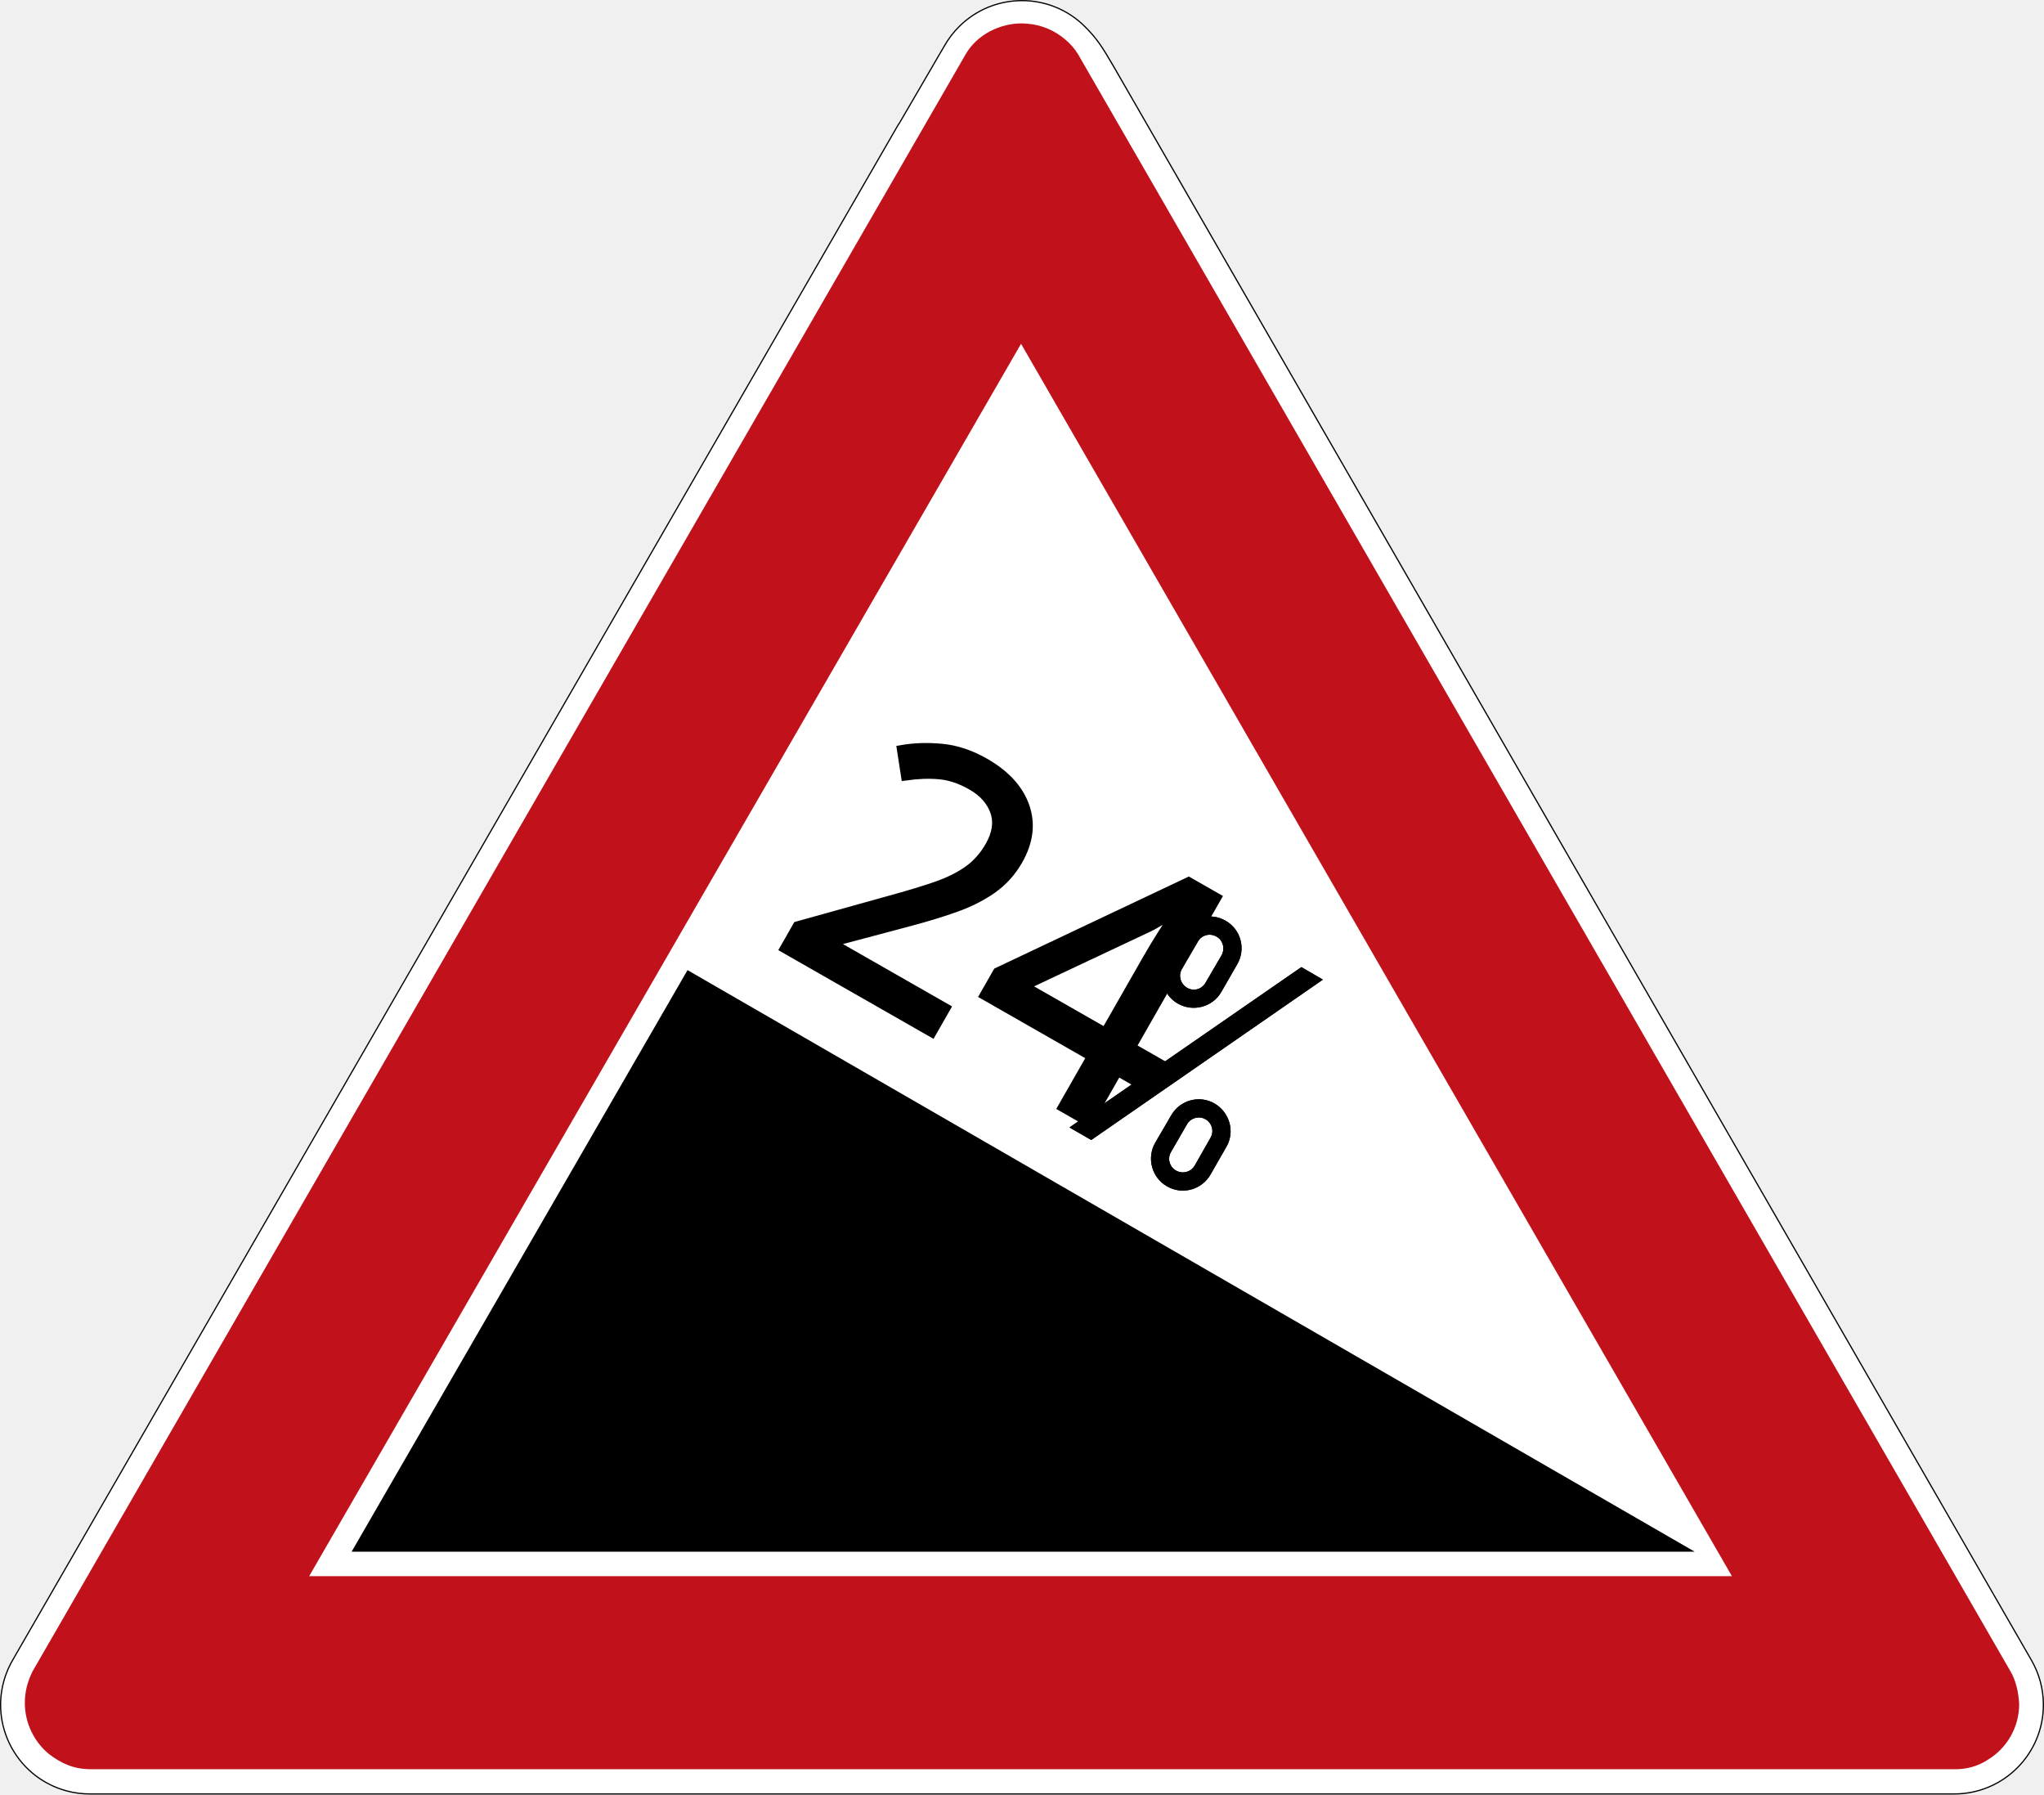
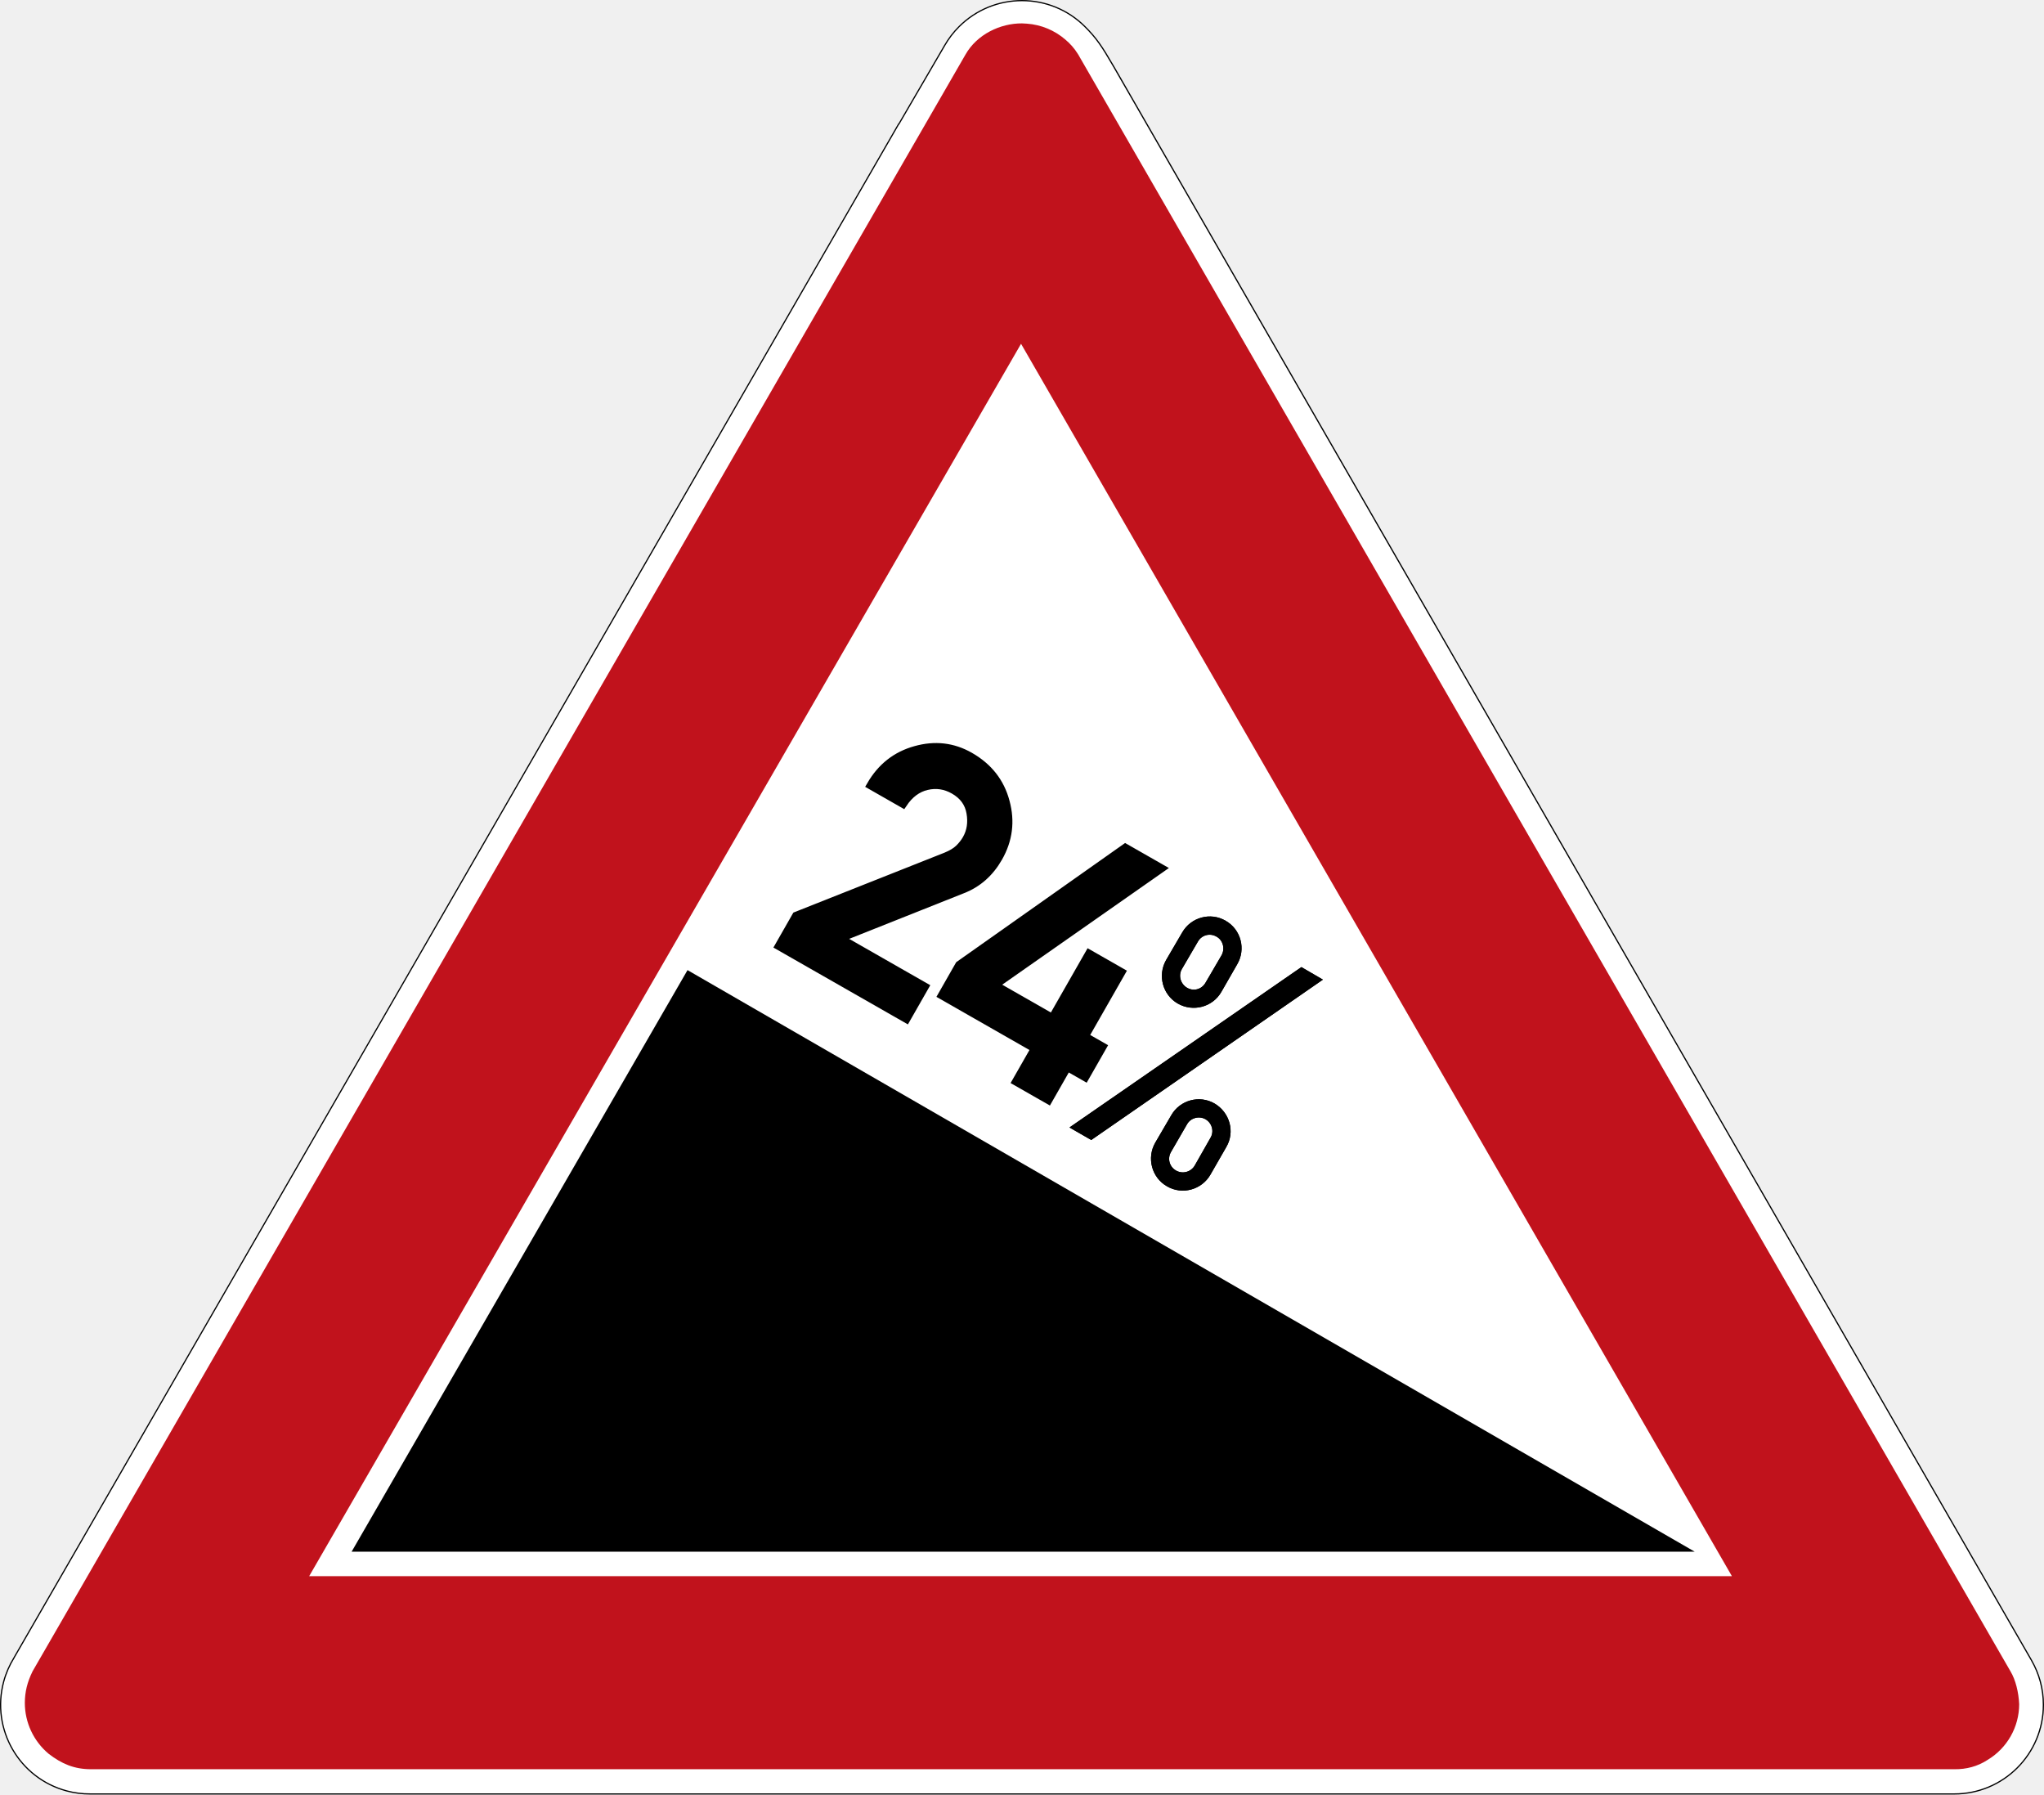
<svg xmlns="http://www.w3.org/2000/svg" viewBox="0 0 847.159 743.623" height="743.623" width="847.159" xml:space="preserve" version="1.1" id="svg4600">
  <defs id="defs4604" />
  <path id="path4612" style="fill:#ffffff;fill-opacity:1;fill-rule:nonzero;stroke:none;stroke-width:1.25" d="m 423.584,0.498 c -9.39,0 -18.779,3.584 -25.948,10.748 -2.349,2.349 -4.306,4.941 -5.884,7.69 l -19.058,32.695 h -0.087 L 6.23,686.684 c -0.068,0.117 -0.121,0.24 -0.19,0.362 -1.855,2.987 -3.32,6.303 -4.287,9.887 -5.239,19.57 6.378,39.693 25.953,44.936 3.232,0.869 6.485,1.265 9.668,1.25 h 772.594 c 20.264,0 36.689,-16.426 36.689,-36.695 0,-6.625 -1.768,-12.851 -4.849,-18.223 -0.024,-0.044 -0.049,-0.077 -0.062,-0.121 L 461.279,27.568 c -4.824,-8.33 -7.06,-11.63 -11.752,-16.323 -7.162,-7.164 -16.552,-10.748 -25.942,-10.748 z" />
  <path id="path4614" style="fill:#c1121c;fill-opacity:1;fill-rule:nonzero;stroke:none;stroke-width:1.25" d="M 423.584,9.693 C 414.678,9.629 404.897,14.184 400.108,22.695 L 13.491,692.564 c -2.231,4.56 -3.169,8.525 -3.199,13.061 0,8.12 3.594,15.825 9.81,21.055 5.484,4.237 10.669,6.445 17.651,6.445 h 772.383 c 4.713,0.044 9.434,-1.089 13.726,-3.916 8.056,-4.869 12.998,-13.604 13.008,-23.032 -0.229,-4.867 -1.43,-10 -3.599,-13.613 L 446.88,22.588 c -0.034,-0.059 -0.074,-0.117 -0.113,-0.176 -0.039,-0.058 -0.077,-0.111 -0.117,-0.18 -1.366,-2.197 -3.085,-4.131 -5.054,-5.791 -4.482,-3.886 -10.102,-6.22 -16.025,-6.64 -0.664,-0.064 -1.327,-0.102 -1.988,-0.107 z m -385.83,723.433 H 35.85 37.792 Z m 385.43,-590.664 294.629,510.664 H 128.14 Z" />
  <path id="path4616" style="fill:#000000;fill-opacity:1;fill-rule:nonzero;stroke:none;stroke-width:1.25" d="m 423.584,2.4e-4 c -9.521,0 -19.038,3.632 -26.299,10.899 -2.382,2.373 -4.365,5.009 -5.966,7.787 L 372.408,51.133 h -0.089 L 5.801,686.43 c -0.084,0.147 -0.147,0.274 -0.201,0.376 -1.879,3.027 -3.354,6.378 -4.325,9.995 -5.312,19.839 6.464,40.235 26.299,45.553 3.276,0.879 6.571,1.279 9.799,1.269 h 772.594 c 20.531,0 37.193,-16.66 37.193,-37.197 0,-6.719 -1.798,-13.018 -4.918,-18.466 -0.02,-0.02 -0.034,-0.064 -0.064,-0.122 L 461.724,27.319 C 456.885,18.984 454.605,15.615 449.887,10.899 442.627,3.633 433.105,2.4e-4 423.589,2.4e-4 Z m 0,0.497 c 9.39,0 18.78,3.584 25.942,10.748 4.692,4.692 6.929,7.992 11.752,16.323 l 380.46,660.514 c 0.019,0.044 0.044,0.077 0.068,0.121 3.081,5.371 4.849,11.598 4.849,18.223 0,20.269 -16.425,36.695 -36.689,36.695 H 37.373 c -3.183,0.015 -6.435,-0.381 -9.668,-1.25 C 8.13,736.626 -3.486,716.504 1.752,696.934 c 0.963,-3.585 2.433,-6.9 4.287,-9.887 0.069,-0.122 0.122,-0.245 0.19,-0.362 L 372.608,51.63 h 0.087 l 19.058,-32.695 c 1.577,-2.749 3.535,-5.341 5.884,-7.69 C 404.805,4.081 414.19,0.498 423.584,0.498 Z" />
  <path id="path4618" style="fill:#000000;fill-opacity:1;fill-rule:nonzero;stroke:none;stroke-width:1.25" d="m 145.727,642.988 139.224,-240.995 417.451,240.995" />
  <path id="path4620" style="fill:#000000;fill-opacity:1;fill-rule:nonzero;stroke:none;stroke-width:1.25" d="m 334.892,404.414 45.171,-77.661 -18.579,1.944 8.095,-13.916 18.54,-1.88 13.164,7.656 -53.227,91.514 z" />
  <path id="path4622" style="fill:#000000;fill-opacity:1;fill-rule:nonzero;stroke:none;stroke-width:1.25" d="M 422.623,419.956 445.19,381.153 c 2.549,-4.385 3.355,-8.506 2.402,-12.359 -0.902,-3.824 -3.281,-6.855 -7.124,-9.091 -3.886,-2.261 -7.715,-2.837 -11.489,-1.734 -3.775,1.104 -6.939,3.848 -9.492,8.238 l -22.569,38.799 c -2.572,4.429 -3.408,8.559 -2.505,12.387 0.932,3.784 3.34,6.806 7.228,9.068 3.842,2.236 7.641,2.822 11.391,1.758 3.814,-1.079 7.011,-3.833 9.59,-8.261 z m -39.239,-21.816 23.442,-40.309 c 4.883,-8.398 11.284,-13.344 19.199,-14.834 7.94,-1.538 15.294,-0.336 22.066,3.604 6.724,3.911 11.386,9.697 13.979,17.359 2.656,7.641 1.544,15.664 -3.345,24.062 l -23.441,40.303 c -4.889,8.404 -11.309,13.335 -19.264,14.805 -7.915,1.489 -15.234,0.278 -21.962,-3.634 -6.772,-3.94 -11.465,-9.716 -14.082,-17.334 -2.611,-7.616 -1.479,-15.625 3.409,-24.023 z" />
  <path id="path4624" style="fill:#000000;fill-opacity:1;fill-rule:nonzero;stroke:none;stroke-width:1.25" d="m 443.256,467.198 96.124,-66.455 8.916,5.19 -96.016,66.455 z m 62.955,-56.188 c -3.609,6.319 -11.734,8.463 -18.052,4.849 -6.317,-3.607 -8.461,-11.732 -4.853,-18.051 l 6.66,-11.396 c 3.607,-6.319 11.732,-8.575 18.051,-4.849 6.319,3.609 8.463,11.734 4.736,18.051 z m -6.544,-3.837 6.656,-11.396 c 1.464,-2.705 0.566,-6.206 -2.144,-7.671 -2.71,-1.577 -6.094,-0.679 -7.671,2.031 l -6.655,11.396 c -1.583,2.705 -0.566,6.206 2.144,7.784 2.705,1.583 6.089,0.679 7.67,-2.144 z m -14.219,54.946 -6.655,11.396 c -3.609,6.319 -1.465,14.439 4.854,18.052 6.319,3.72 14.439,1.465 18.051,-4.854 l 6.544,-11.396 c 3.72,-6.319 1.465,-14.326 -4.854,-18.052 -6.206,-3.607 -14.326,-1.465 -17.94,4.854 z m 6.549,3.721 c 1.465,-2.594 4.96,-3.609 7.67,-2.031 2.705,1.581 3.609,5.077 2.031,7.675 l -6.543,11.509 c -1.583,2.705 -5.077,3.609 -7.787,2.026 -2.706,-1.576 -3.609,-4.96 -2.031,-7.67 z" />
  <path id="path4626" style="fill:#000000;fill-opacity:1;fill-rule:nonzero;stroke:none;stroke-width:1.25" d="m 443.256,467.198 96.124,-66.455 8.916,5.19 -96.016,66.455 z m 62.955,-56.188 c -3.609,6.319 -11.734,8.463 -18.052,4.849 -6.317,-3.607 -8.461,-11.732 -4.853,-18.051 l 6.66,-11.396 c 3.607,-6.319 11.732,-8.575 18.051,-4.849 6.319,3.609 8.463,11.734 4.736,18.051 z m -6.544,-3.837 6.656,-11.396 c 1.464,-2.705 0.566,-6.206 -2.144,-7.671 -2.71,-1.577 -6.094,-0.679 -7.671,2.031 l -6.655,11.396 c -1.583,2.705 -0.566,6.206 2.144,7.784 2.705,1.583 6.089,0.679 7.67,-2.144 z m -14.219,54.946 -6.655,11.396 c -3.609,6.319 -1.465,14.439 4.854,18.052 6.319,3.72 14.439,1.465 18.051,-4.854 l 6.544,-11.396 c 3.72,-6.319 1.465,-14.326 -4.854,-18.052 -6.206,-3.607 -14.326,-1.465 -17.94,4.854 z m 6.549,3.721 c 1.465,-2.594 4.96,-3.609 7.67,-2.031 2.705,1.581 3.609,5.077 2.031,7.675 l -6.543,11.509 c -1.583,2.705 -5.077,3.609 -7.787,2.026 -2.706,-1.576 -3.609,-4.96 -2.031,-7.67 z" />
  <g id="layer1" />
  <g id="layer3">
    <rect style="fill:#ffffff;stroke-width:15.524;stroke-linejoin:round" id="rect2088" width="131.525" height="150.748" x="469.972" y="44.826" transform="rotate(30.33821)" />
  </g>
  <g id="layer2">
-     <text xml:space="preserve" style="font-size:149.583px;line-height:87.646px;font-family:'DIN 1451 Mittelschrift';-inkscape-font-specification:'DIN 1451 Mittelschrift';letter-spacing:0px;word-spacing:0px;fill:#000000;stroke:#000000;stroke-width:3.506px;stroke-linecap:butt;stroke-linejoin:miter;stroke-opacity:1" x="469.948" y="180.117" id="text2066" transform="rotate(29.73639)">
-       <tspan id="tspan2064" x="469.948" y="180.117" style="fill:#000000;stroke-width:3.506px">24</tspan>
-     </text>
+     <path d="M 474.842,180.19 V 165.875 l 41.632,-52.077 q 2.41,-3.068 3.141,-5.624 0.73,-2.556 0.73,-4.967 0,-5.551 -3.944,-10.298 -3.944,-4.821 -10.737,-4.821 -6.208,0 -10.664,4.163 -4.382,4.09 -4.894,11.248 h -15.265 q 0.073,-12.928 8.838,-21.765 8.765,-8.911 20.816,-8.911 13.293,0 22.131,8.984 8.911,8.911 8.911,21.546 0,10.81 -6.354,18.698 l -34.255,42.947 h 40.609 v 15.192 z m 68.802,-15.776 v -14.389 l 35.643,-76.252 h 17.018 l -36.008,76.252 h 27.755 v -30.676 h 15.265 v 30.676 h 8.546 v 14.389 h -8.546 v 15.776 h -15.265 v -15.776 z" id="text2066" style="font-size:149.583px;line-height:87.646px;letter-spacing:0px;word-spacing:0px;stroke:#000000;stroke-width:3.506px" transform="rotate(29.73639)" aria-label="24" />
  </g>
</svg>
